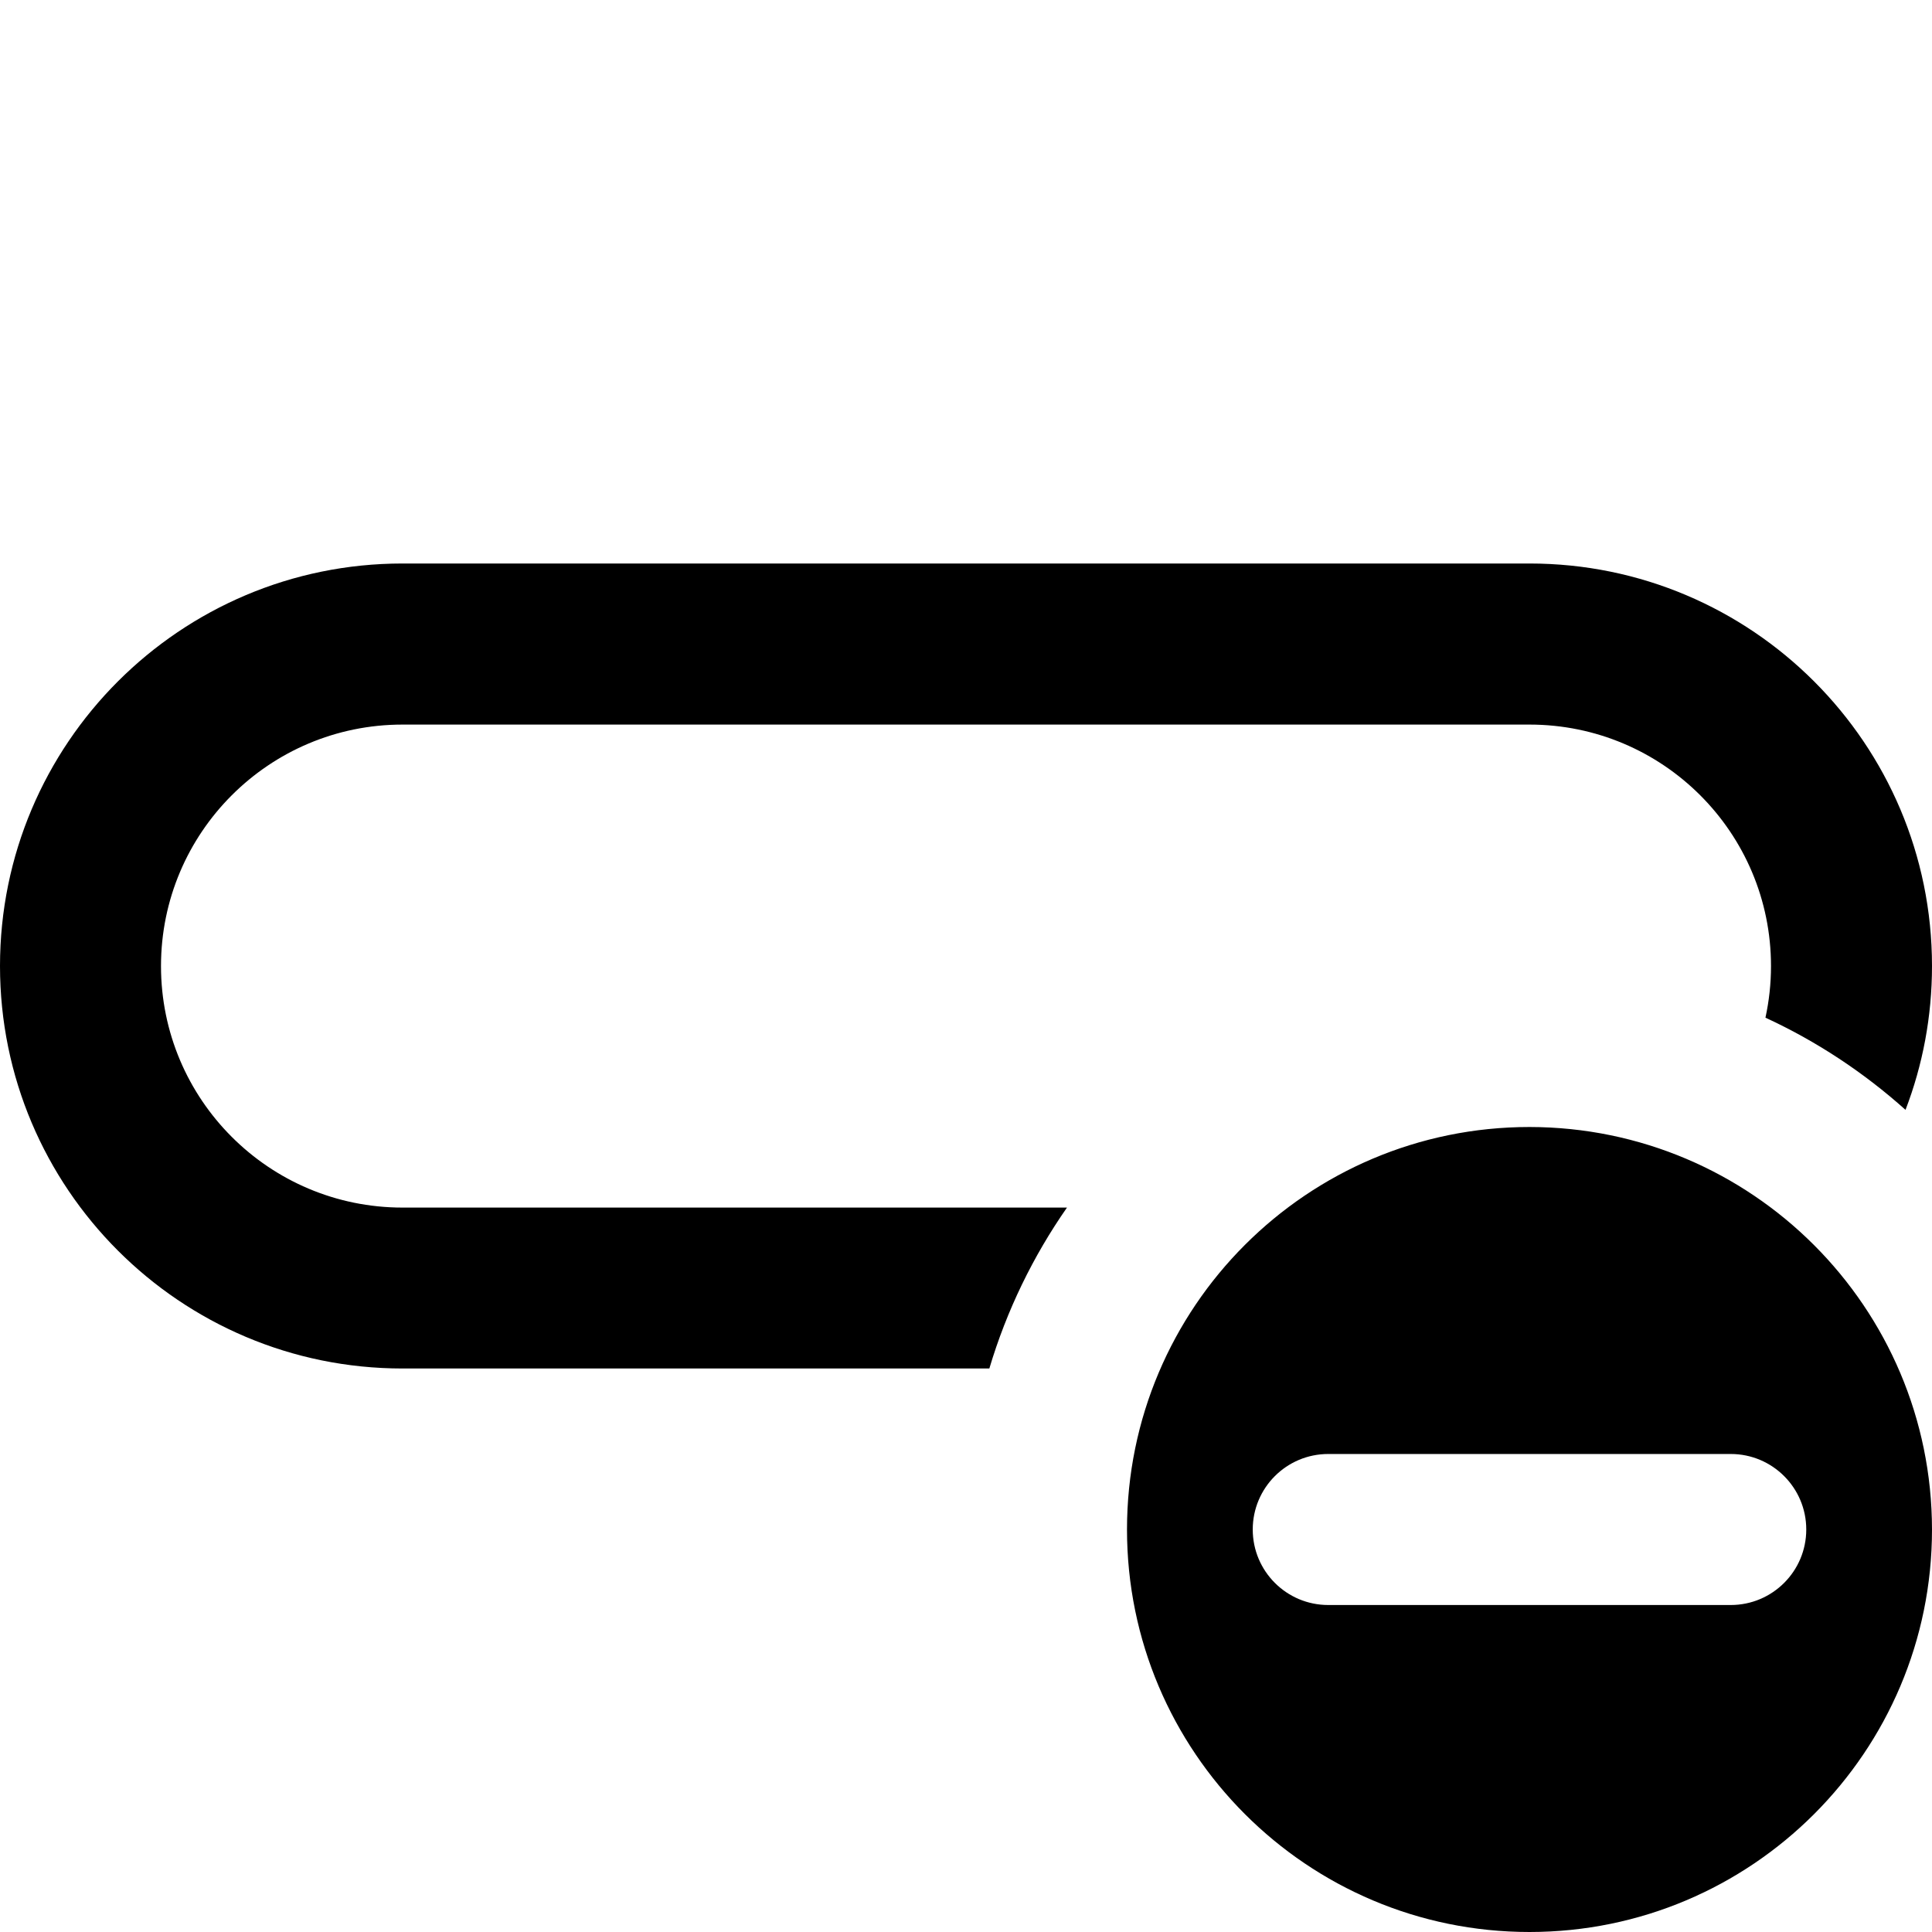
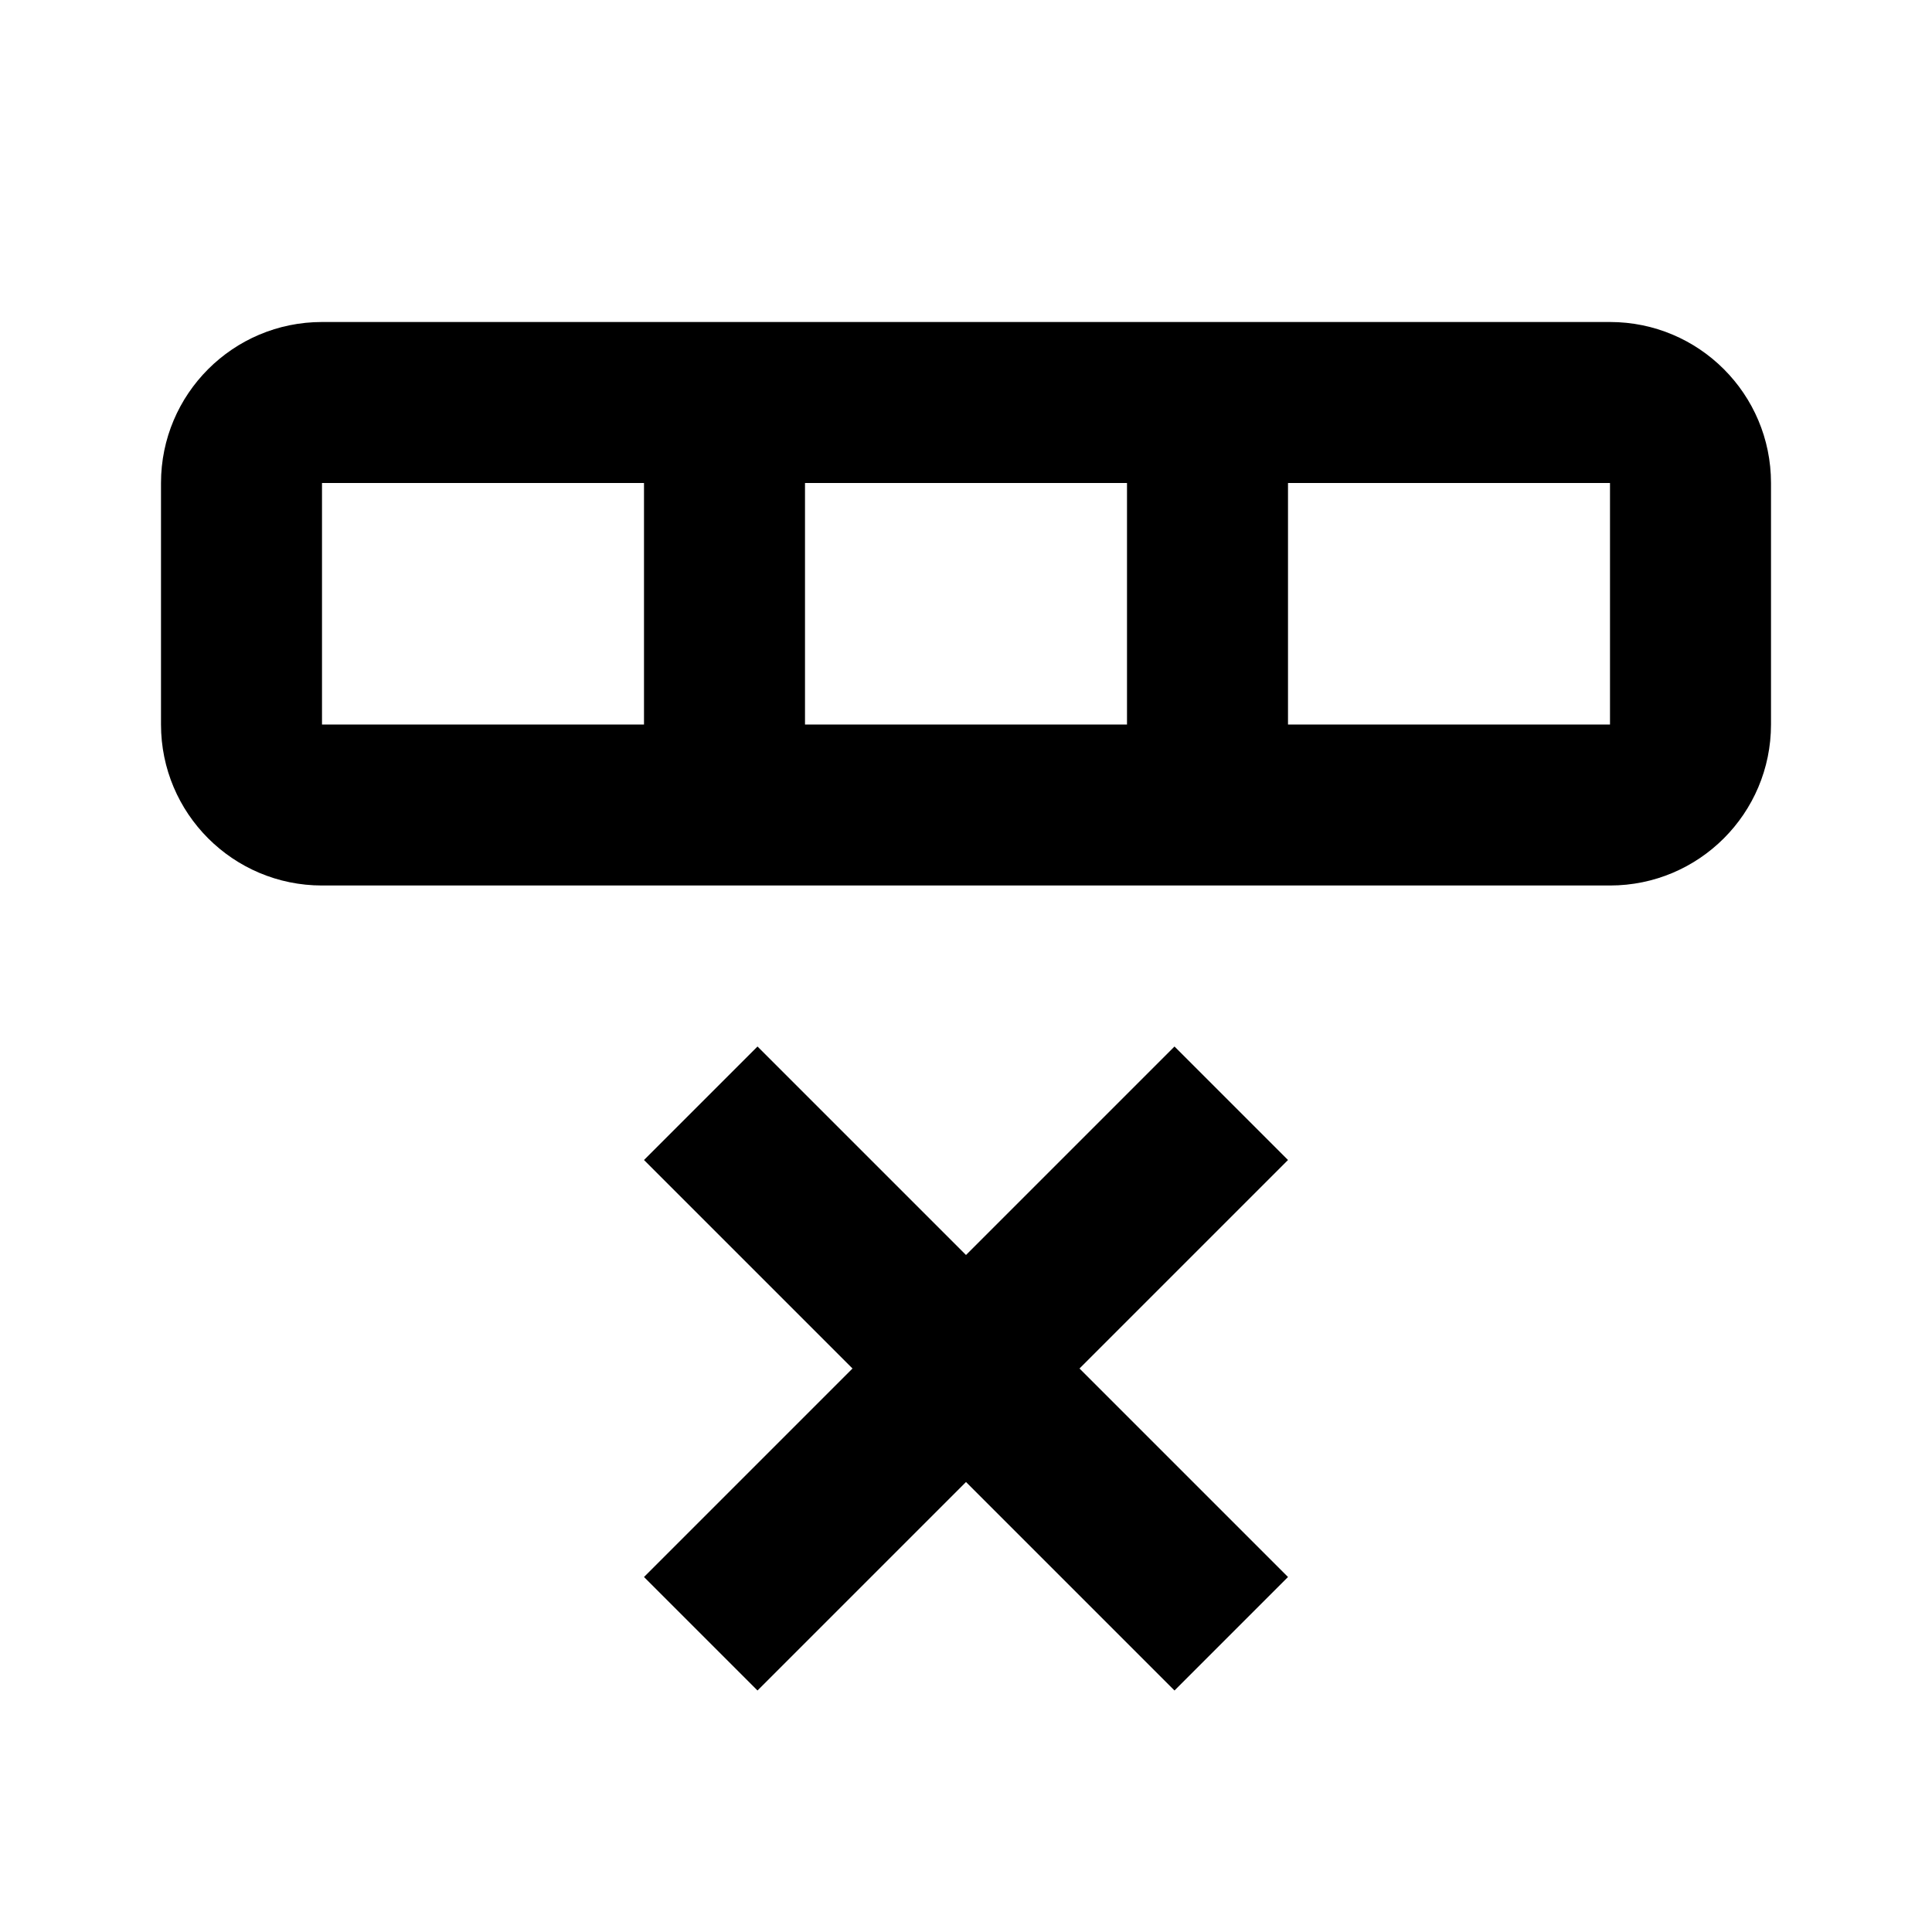
- <svg xmlns="http://www.w3.org/2000/svg" width="24" height="24" viewBox="0 0 24 24">
-   <path d="m13.255 15c-0.421 0.604-0.75 1.278-0.965 2h-7.29c-2.761 0-5-2.239-5-5-1.2264e-15 -2.761 2.239-5 5-5h14c2.761 0 5 2.239 5 5 0 0.629-0.116 1.232-0.329 1.787-0.517-0.463-1.102-0.851-1.74-1.145 0.045-0.207 0.069-0.421 0.069-0.641 0-1.657-1.343-3-3-3h-14c-1.657 0-3 1.343-3 3s1.343 3 3 3h8.255zm5.745-1c2.76 0.003 4.997 2.24 5 5 0 2.761-2.239 5-5 5s-5-2.239-5-5 2.239-5 5-5zm-2.5 5.938h5c0.518 0 0.938-0.42 0.938-0.938s-0.42-0.938-0.938-0.938h-5c-0.518 0-0.938 0.42-0.938 0.938s0.42 0.938 0.938 0.938z" />
+ <svg xmlns="http://www.w3.org/2000/svg" version="1.1" width="24" height="24" viewBox="0 0 24 24">
+   <path d="M9.41,13L12,15.59L14.59,13L16,14.41L13.41,17L16,19.59L14.59,21L12,18.41L9.41,21L8,19.59L10.59,17L8,14.41L9.41,13M22,9A2,2 0 0,1 20,11H4A2,2 0 0,1 2,9V6A2,2 0 0,1 4,4H20A2,2 0 0,1 22,6V9M4,9H8V6H4V9M10,9H14V6H10V9M16,9H20V6H16V9Z" />
</svg>
